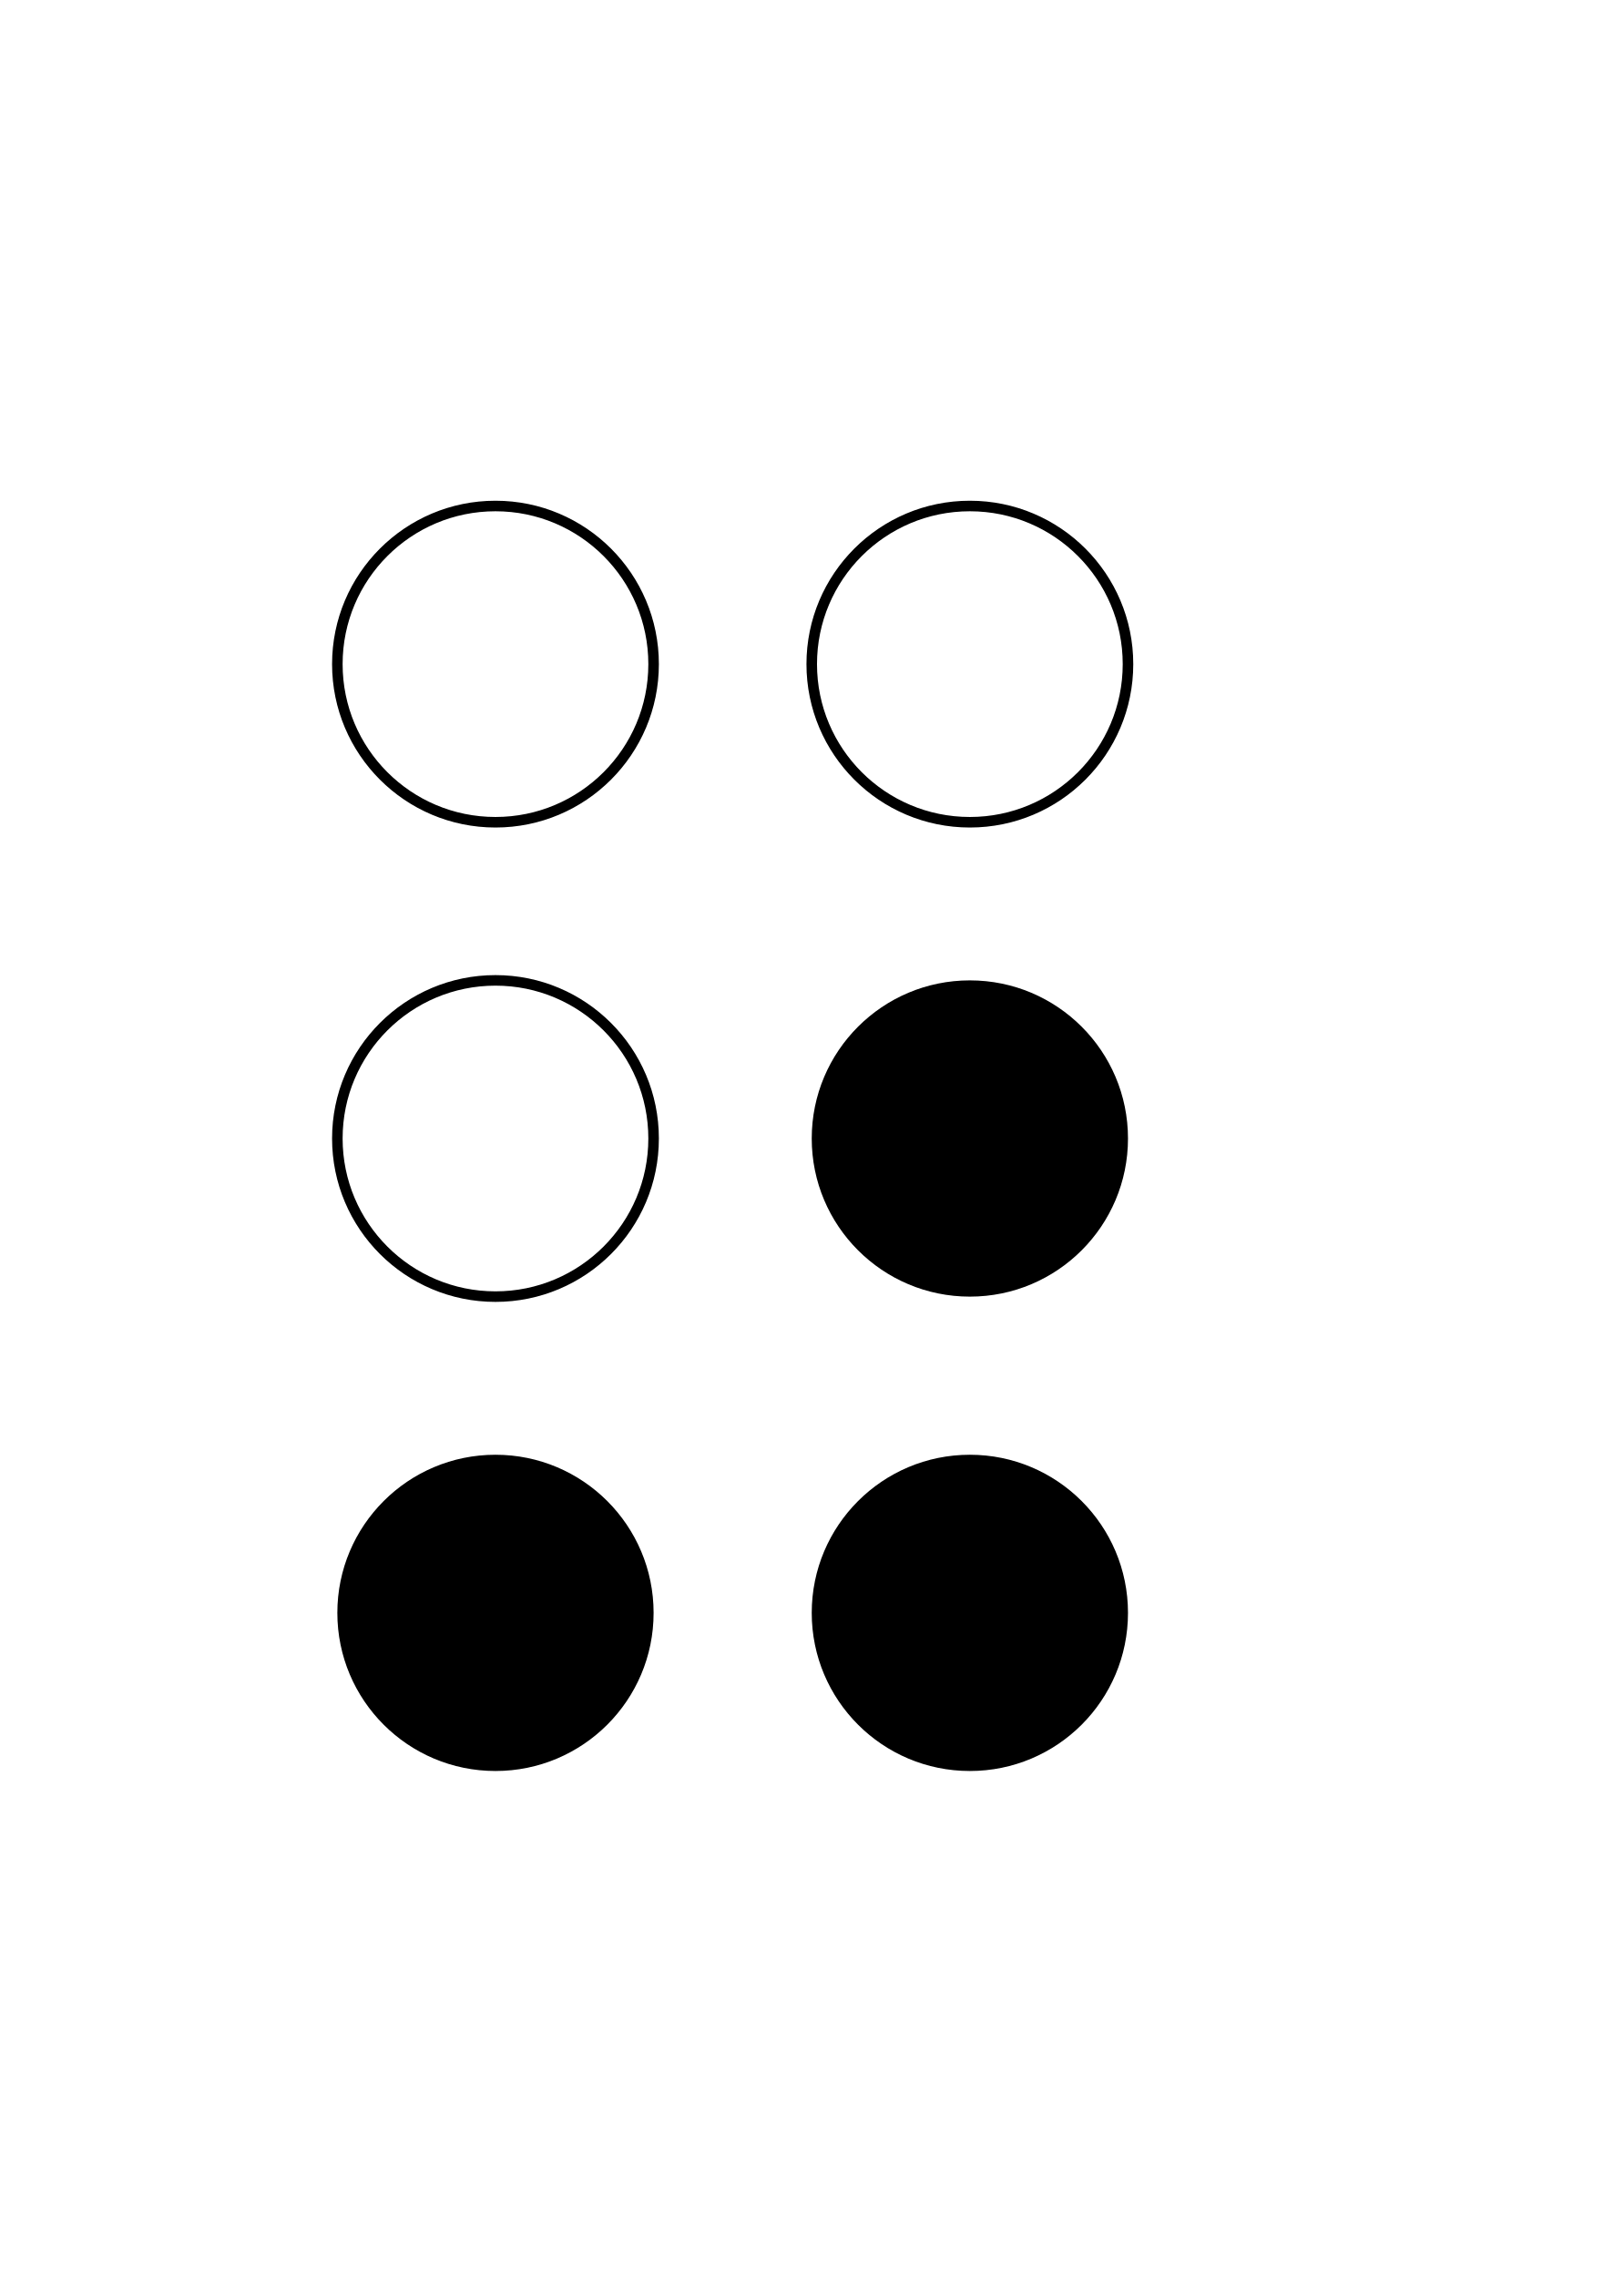
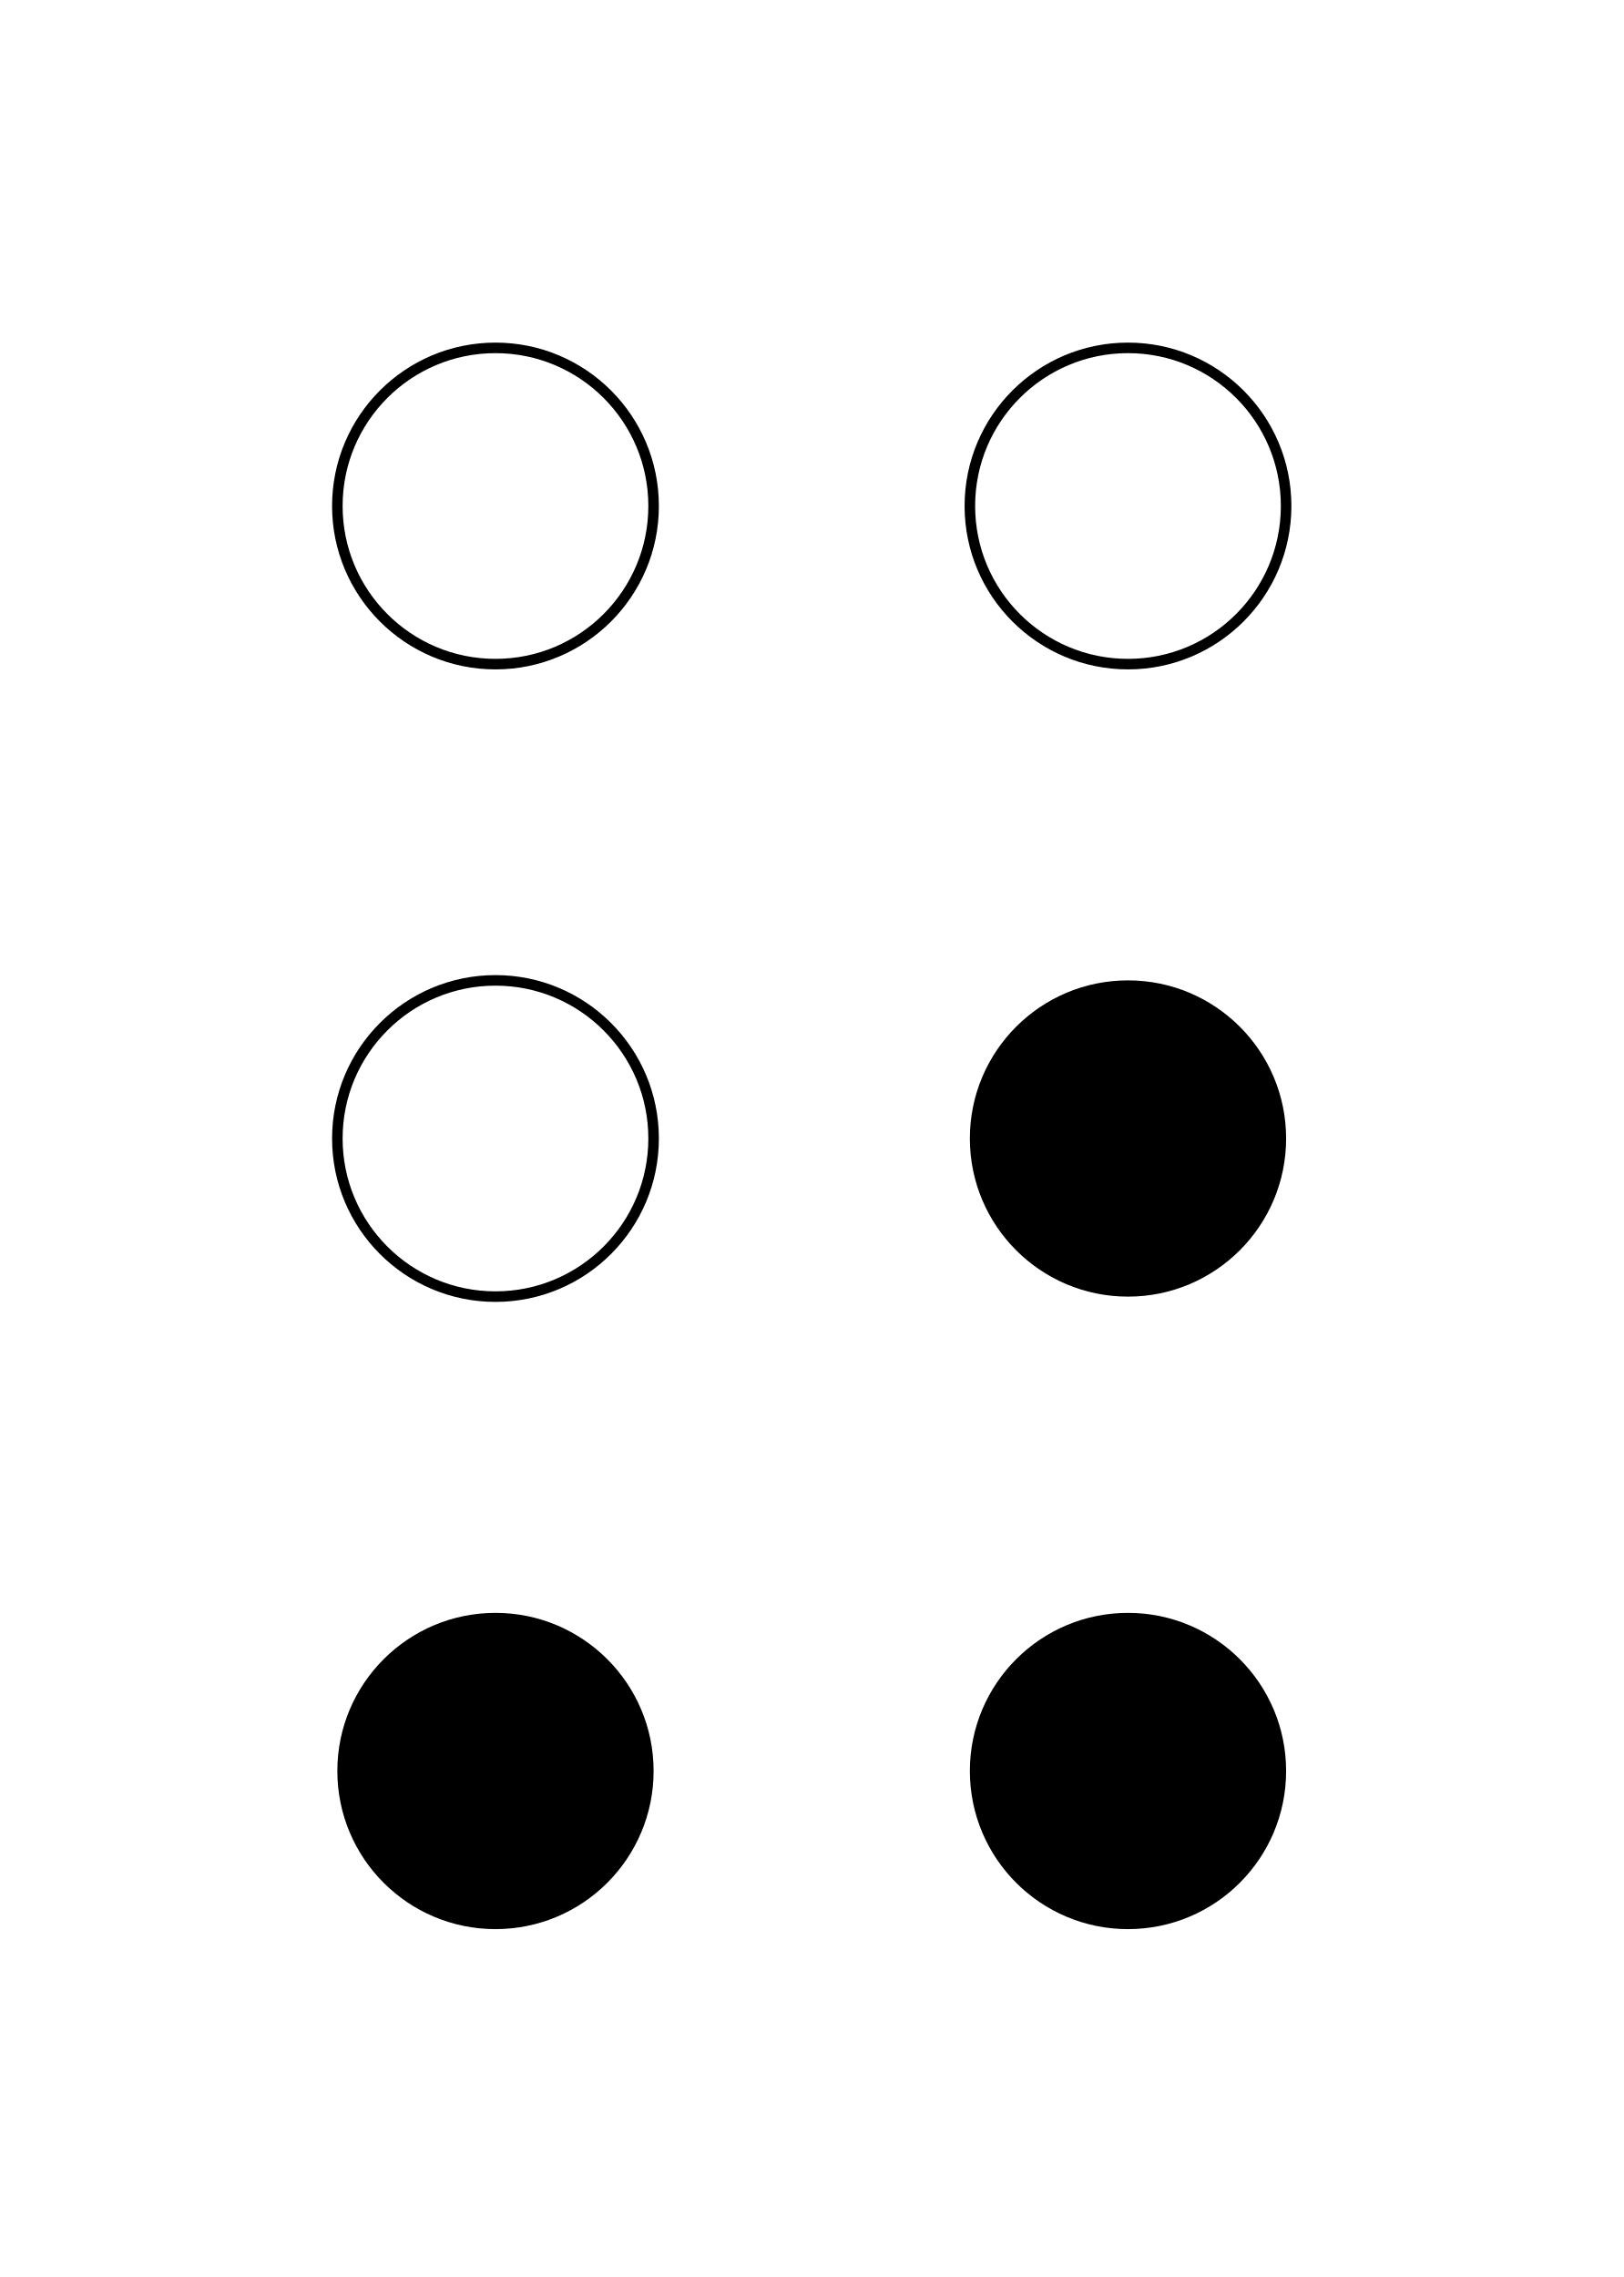
<svg xmlns="http://www.w3.org/2000/svg" width="154" height="216">
-   <circle cx="47.0" cy="63.0" r="15.0" stroke="black" fill="none" />
+   <circle cx="47.0" cy="48.0" r="15.0" stroke="black" fill="none" />
  <circle cx="47.0" cy="108.0" r="15.0" stroke="black" fill="none" />
-   <circle cx="47.0" cy="153.0" r="15.0" fill="black" />
-   <circle cx="92.0" cy="63.0" r="15.0" stroke="black" fill="none" />
-   <circle cx="92.0" cy="108.0" r="15.0" fill="black" />
-   <circle cx="92.0" cy="153.0" r="15.0" fill="black" />
+   <circle cx="47.0" cy="168.0" r="15.0" fill="black" />
+   <circle cx="107.0" cy="48.0" r="15.0" stroke="black" fill="none" />
+   <circle cx="107.0" cy="108.0" r="15.0" fill="black" />
+   <circle cx="107.0" cy="168.0" r="15.0" fill="black" />
</svg>
